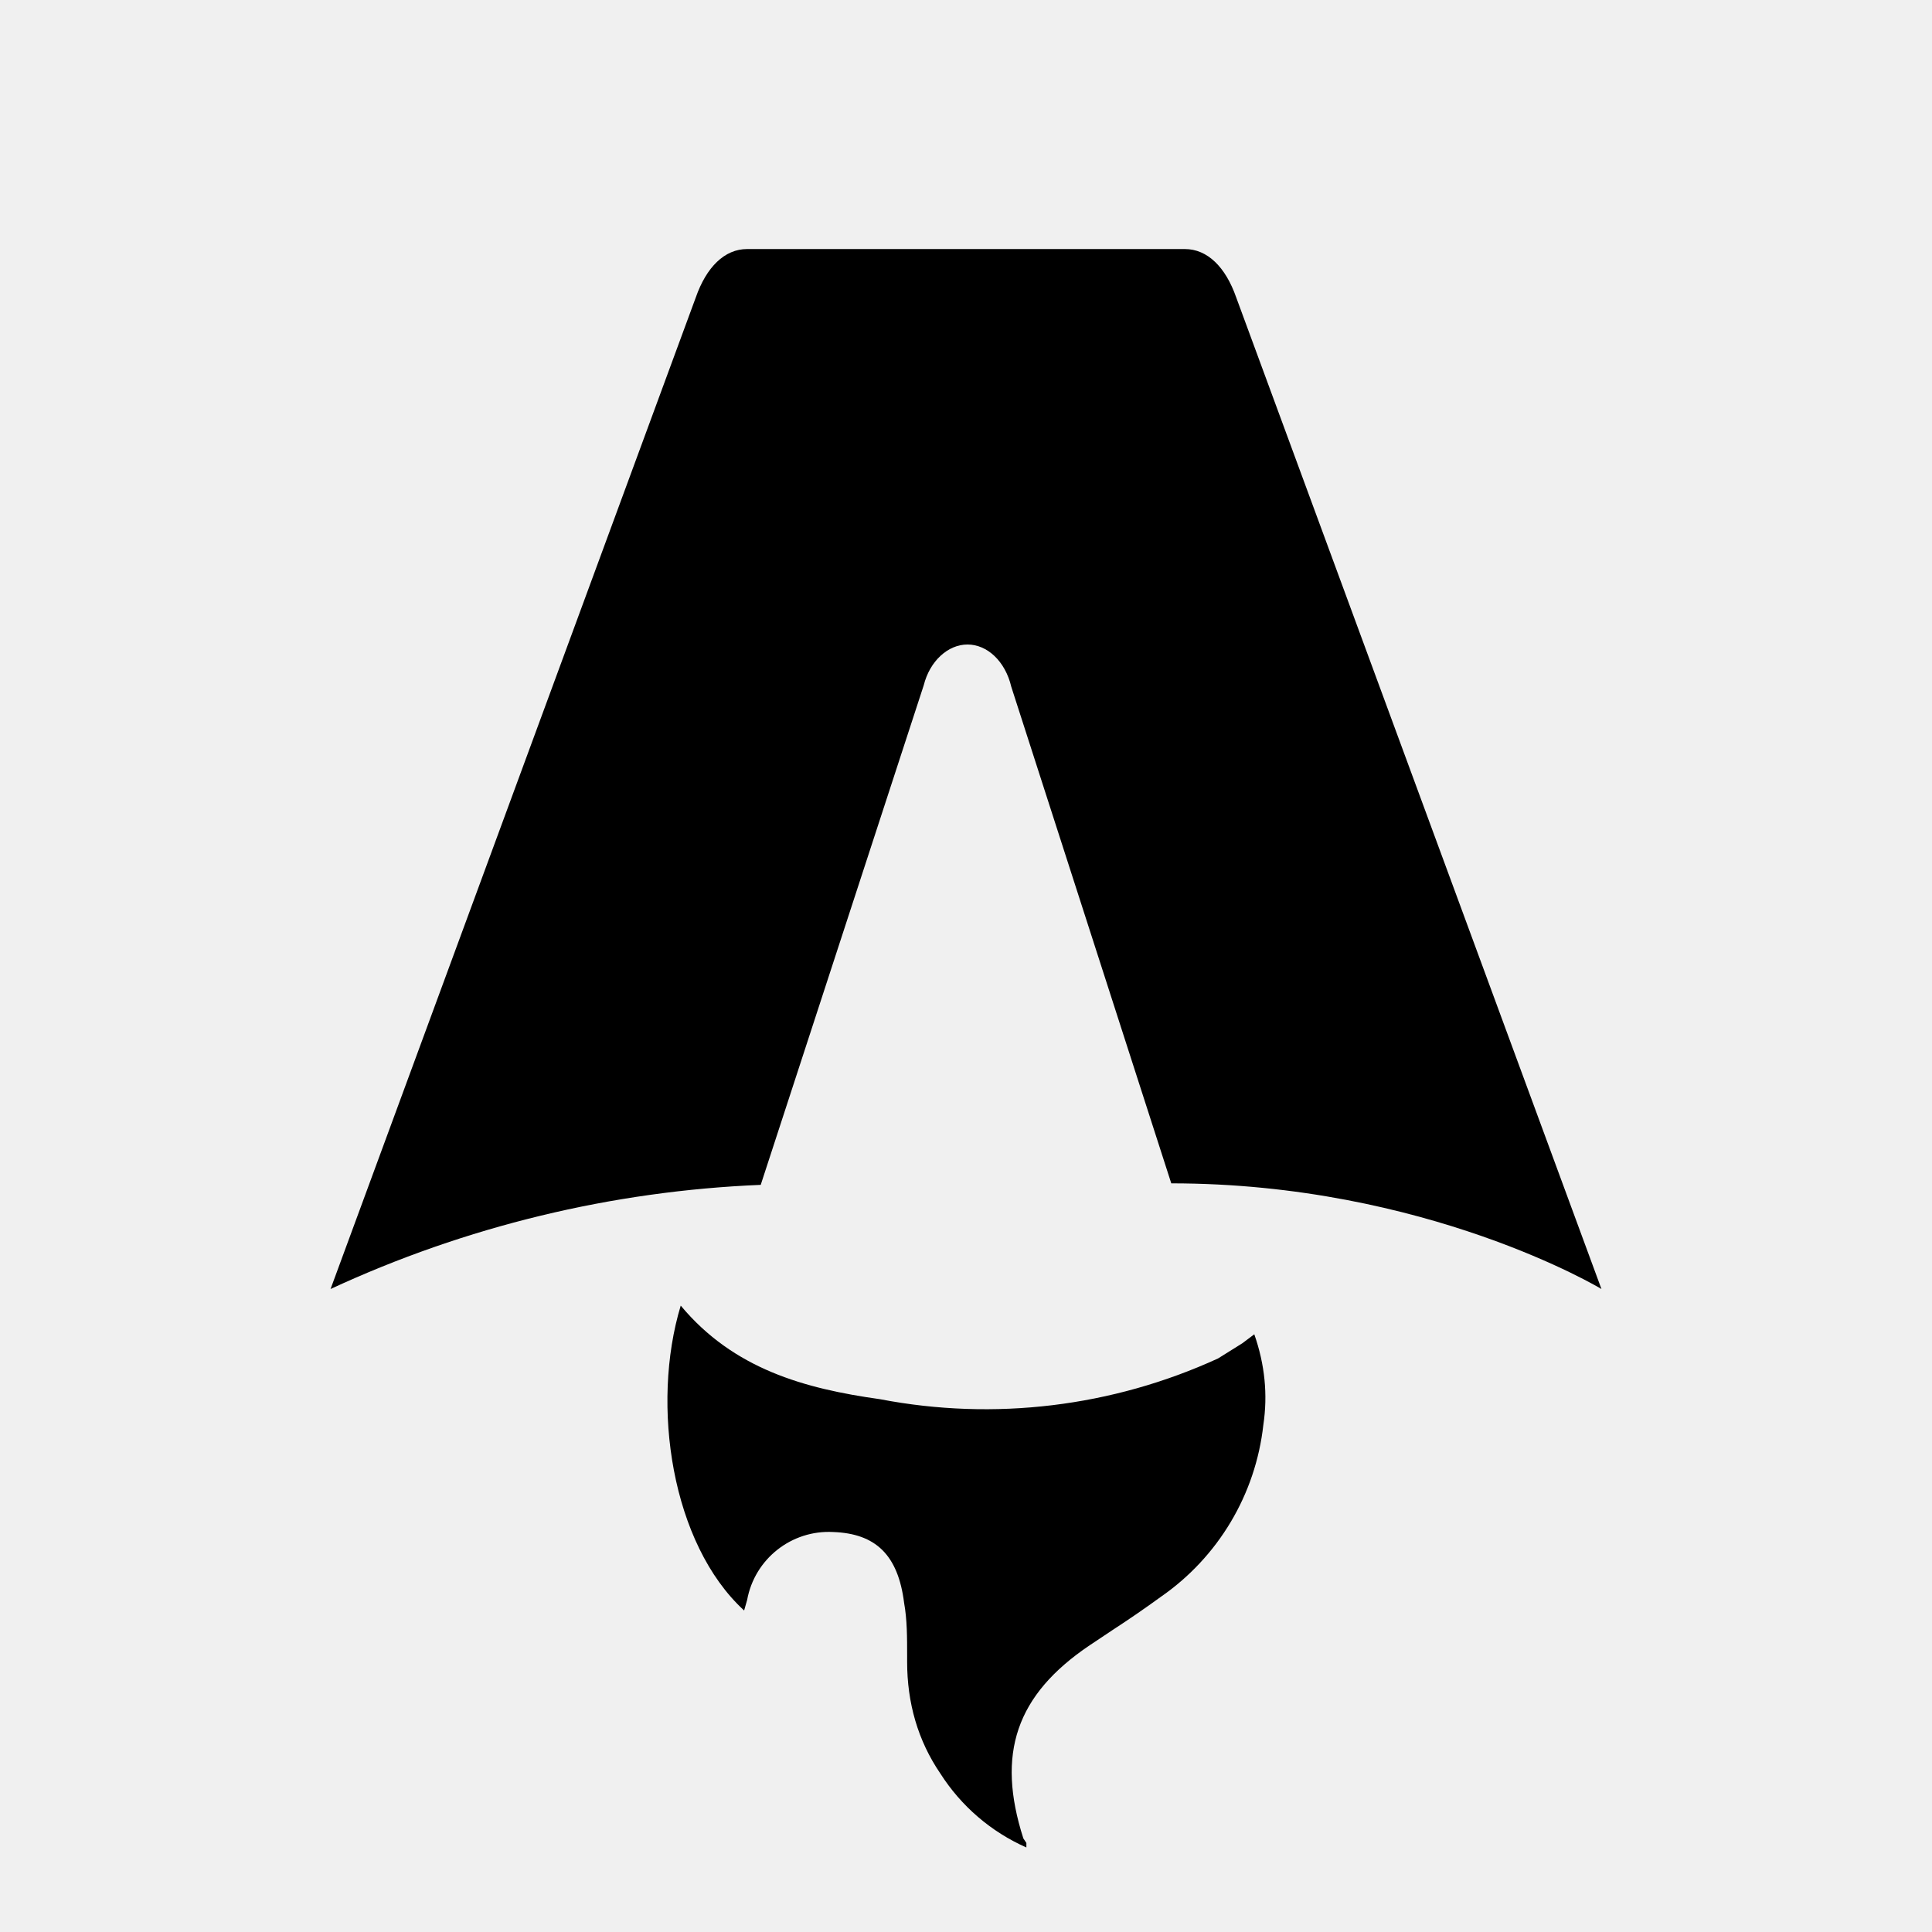
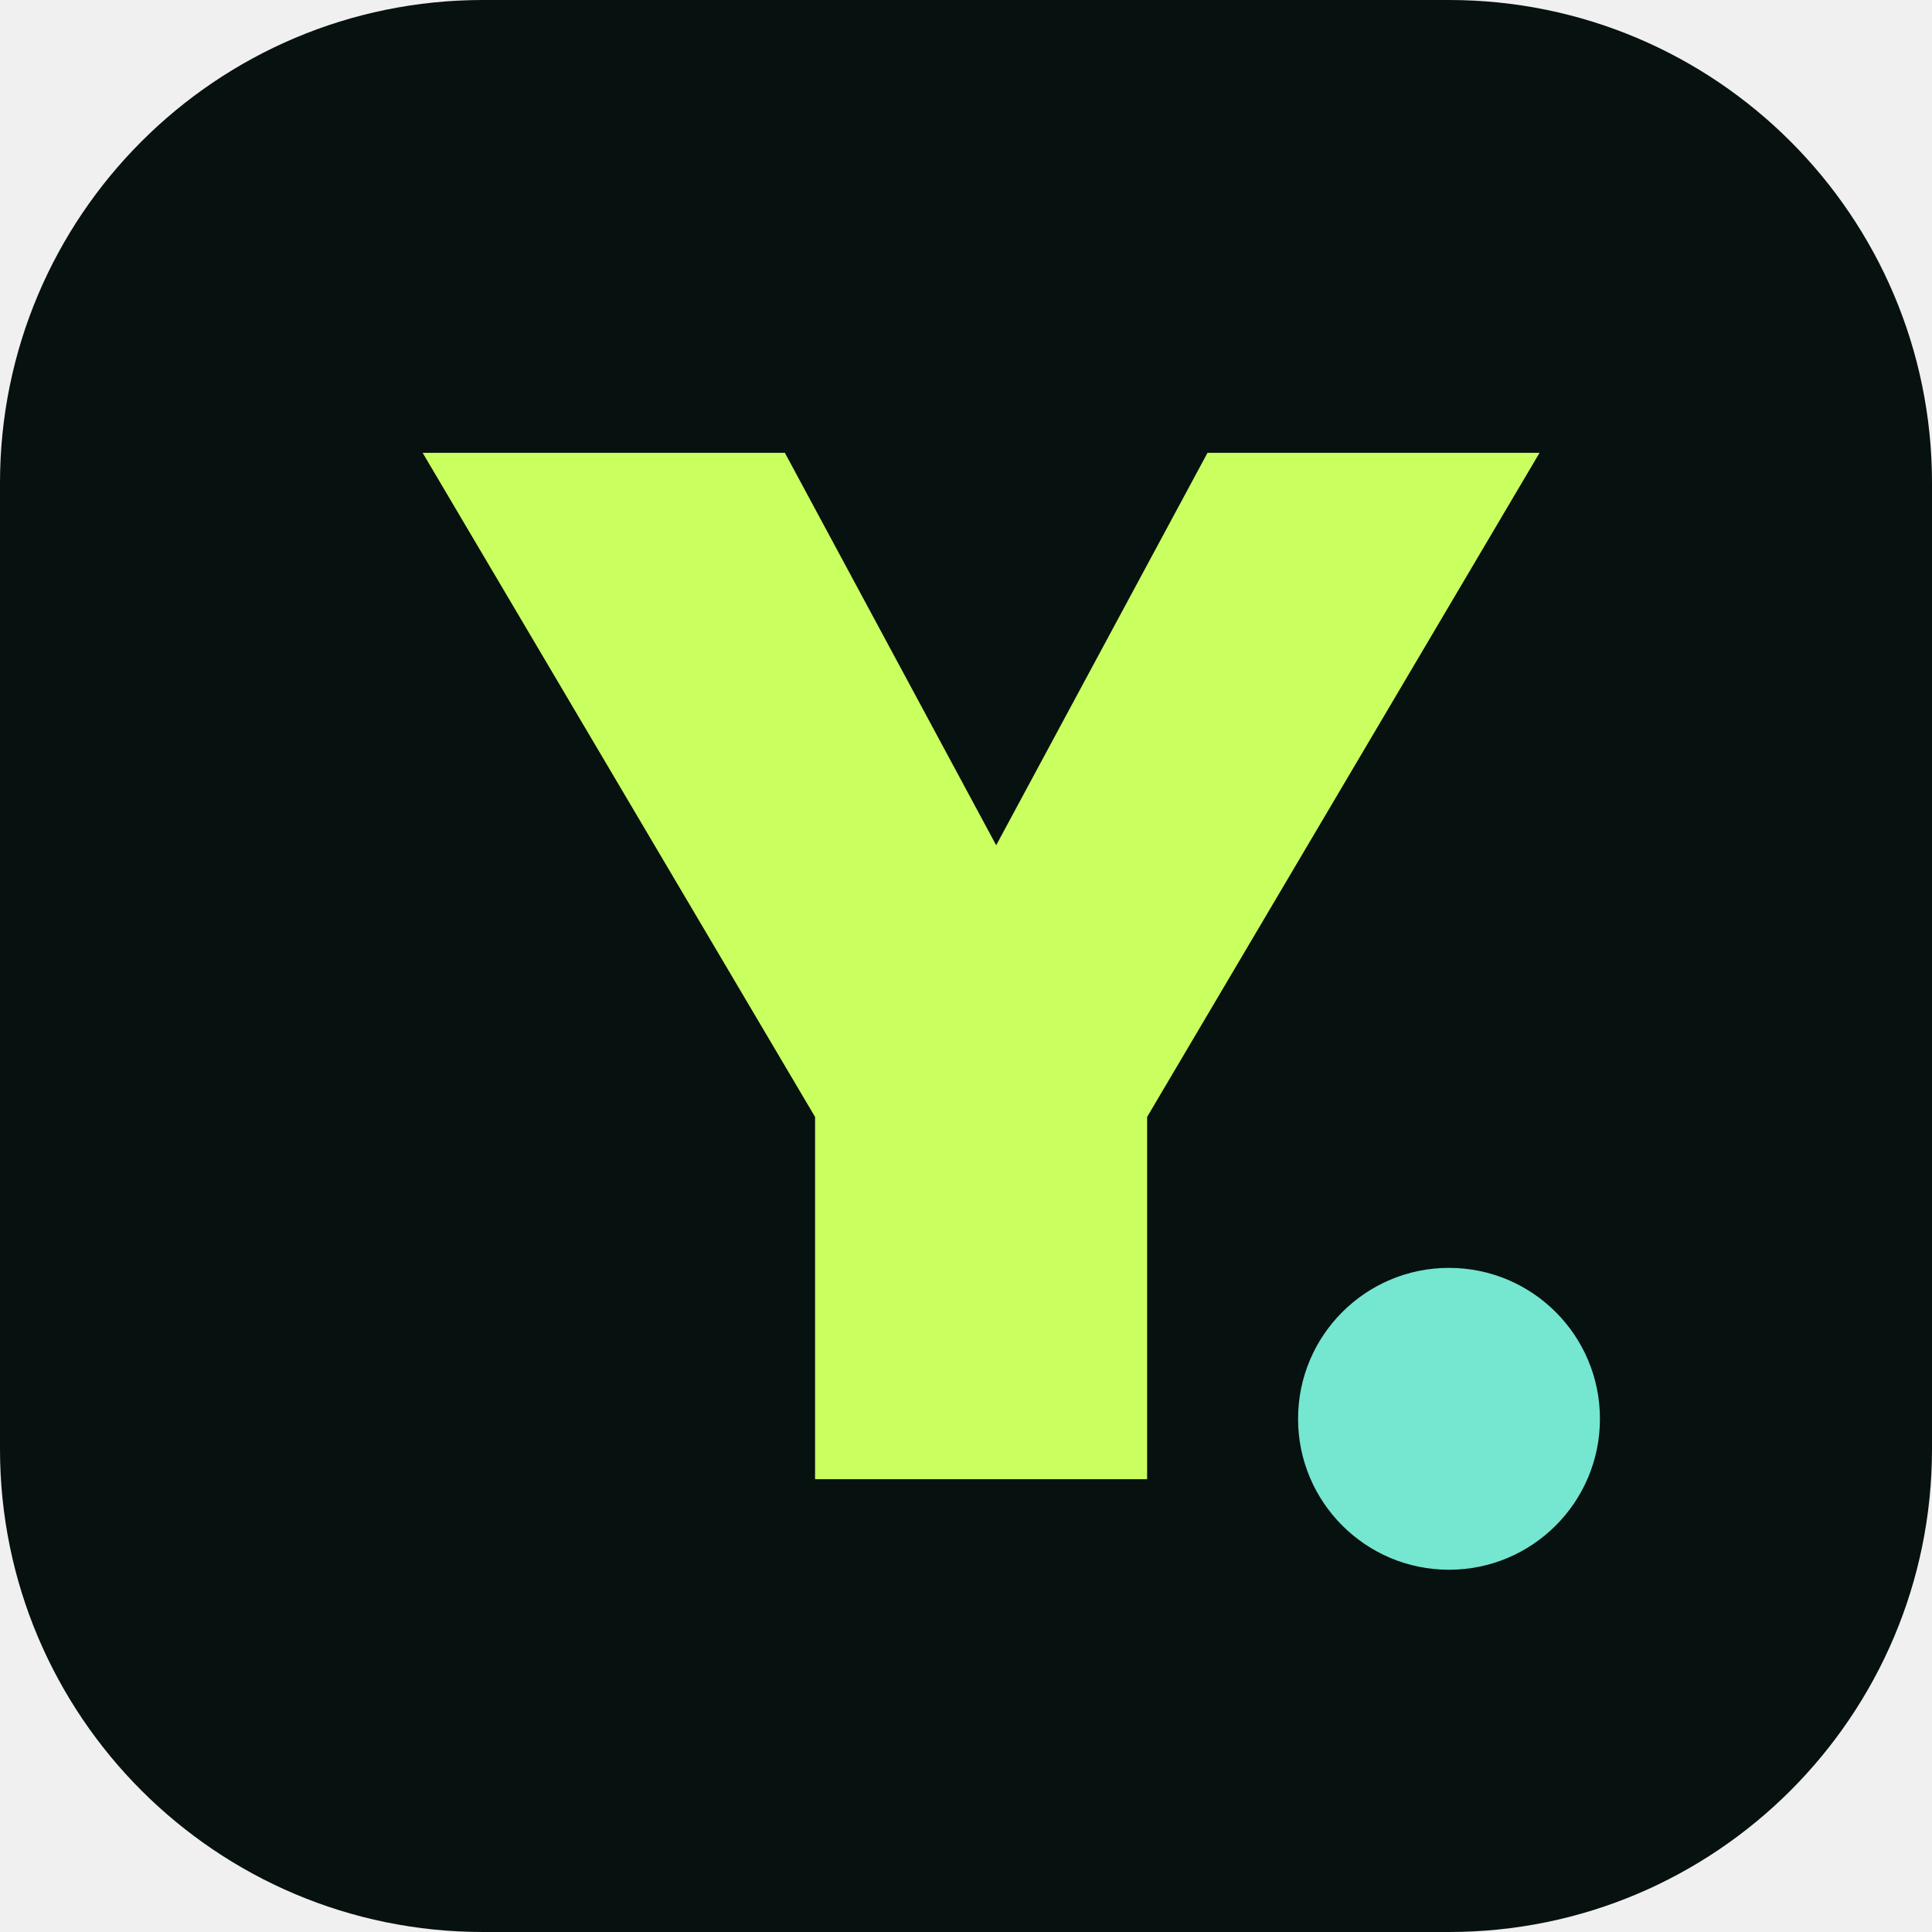
- <svg xmlns="http://www.w3.org/2000/svg" fill="none" viewBox="0 0 128 128">
-   <path d="M50.4 78.5a75.1 75.1 0 0 0-28.5 6.9l24.2-65.7c.7-2 1.9-3.2 3.4-3.2h29c1.5 0 2.7 1.2 3.4 3.2l24.2 65.7s-11.6-7-28.5-7L67 45.5c-.4-1.7-1.6-2.8-2.9-2.8-1.3 0-2.5 1.1-2.9 2.7L50.4 78.5Zm-1.1 28.2Zm-4.2-20.2c-2 6.6-.6 15.8 4.2 20.2a17.5 17.5 0 0 1 .2-.7 5.5 5.5 0 0 1 5.7-4.5c2.8.1 4.3 1.5 4.7 4.7.2 1.1.2 2.3.2 3.5v.4c0 2.7.7 5.2 2.2 7.4a13 13 0 0 0 5.7 4.9v-.3l-.2-.3c-1.8-5.6-.5-9.5 4.4-12.8l1.5-1a73 73 0 0 0 3.2-2.2 16 16 0 0 0 6.8-11.4c.3-2 .1-4-.6-6l-.8.6-1.6 1a37 37 0 0 1-22.4 2.7c-5-.7-9.7-2-13.2-6.2Z" />
-   <style>
-         path { fill: #000; }
-         @media (prefers-color-scheme: dark) {
-             path { fill: #FFF; }
-         }
-     </style>
+ <svg xmlns="http://www.w3.org/2000/svg" viewBox="0 0 64 64">
+   <rect width="64" height="64" rx="16" fill="#07110f" />
+   <path d="M14 15h12l7 13 7-13h11L38 37v12H27V37L14 15Z" fill="#c9ff5f" />
+   <circle cx="48" cy="47" r="5" fill="#75e6d0" />
</svg>
